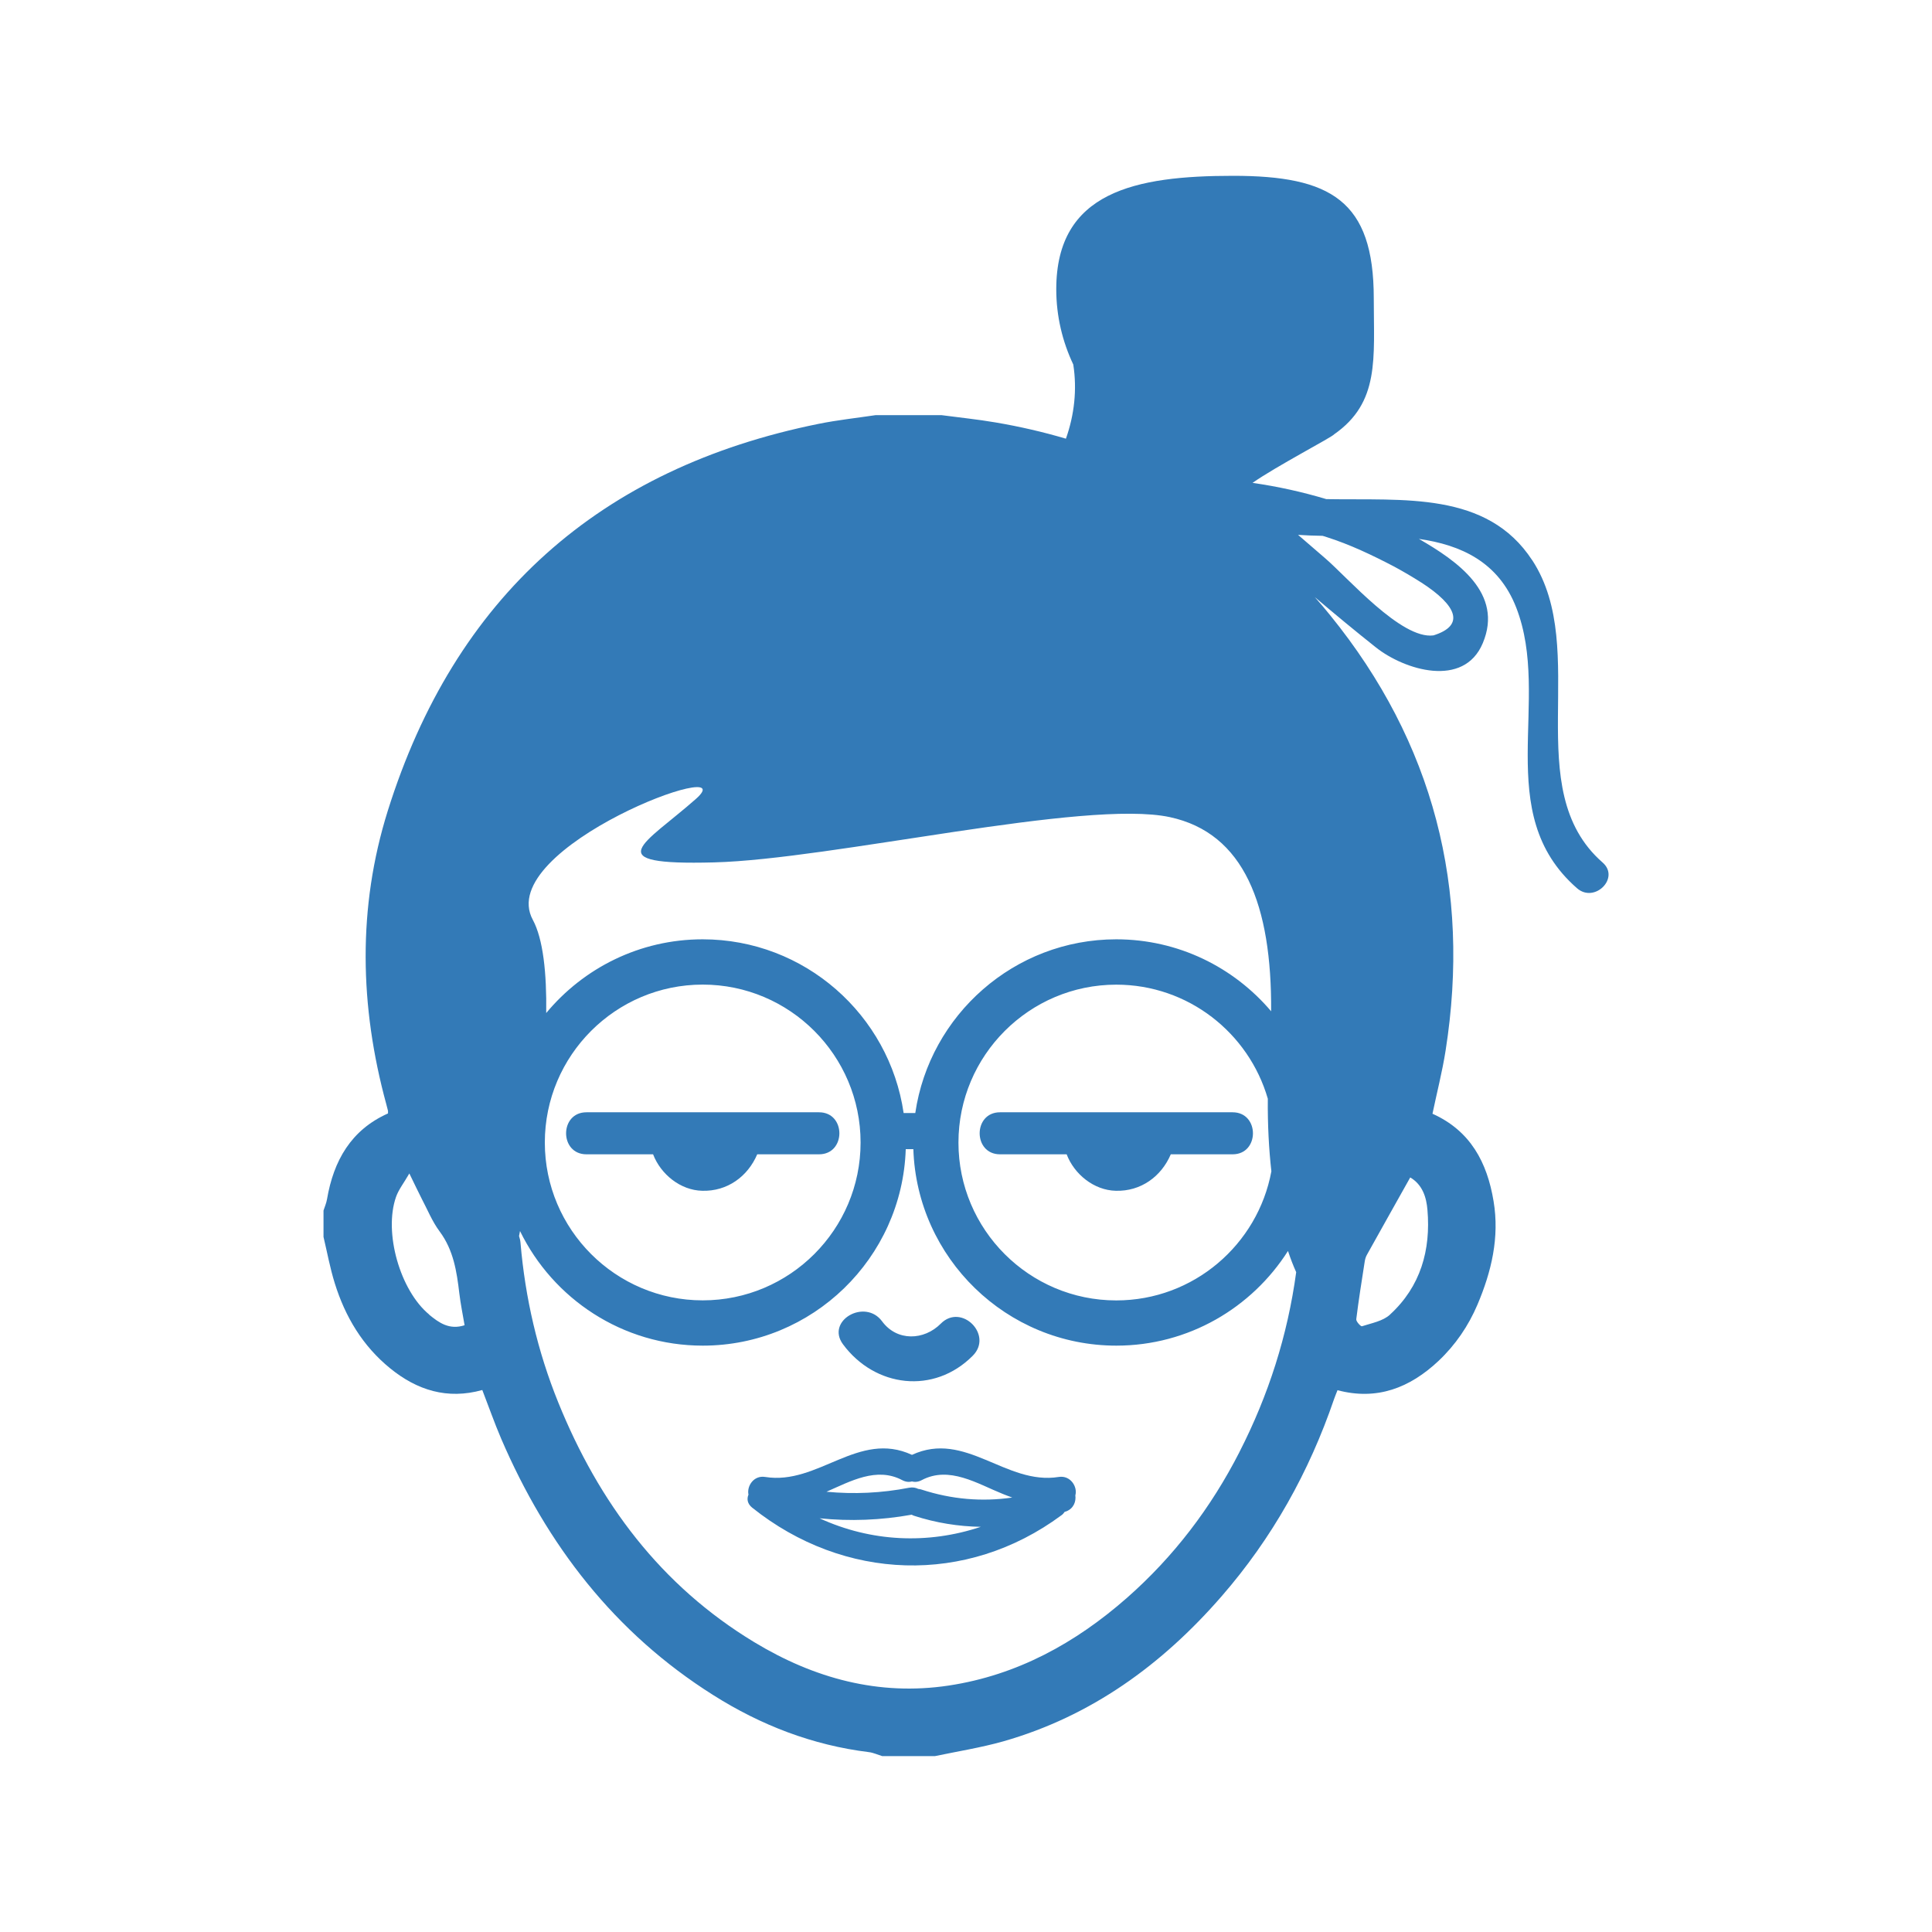
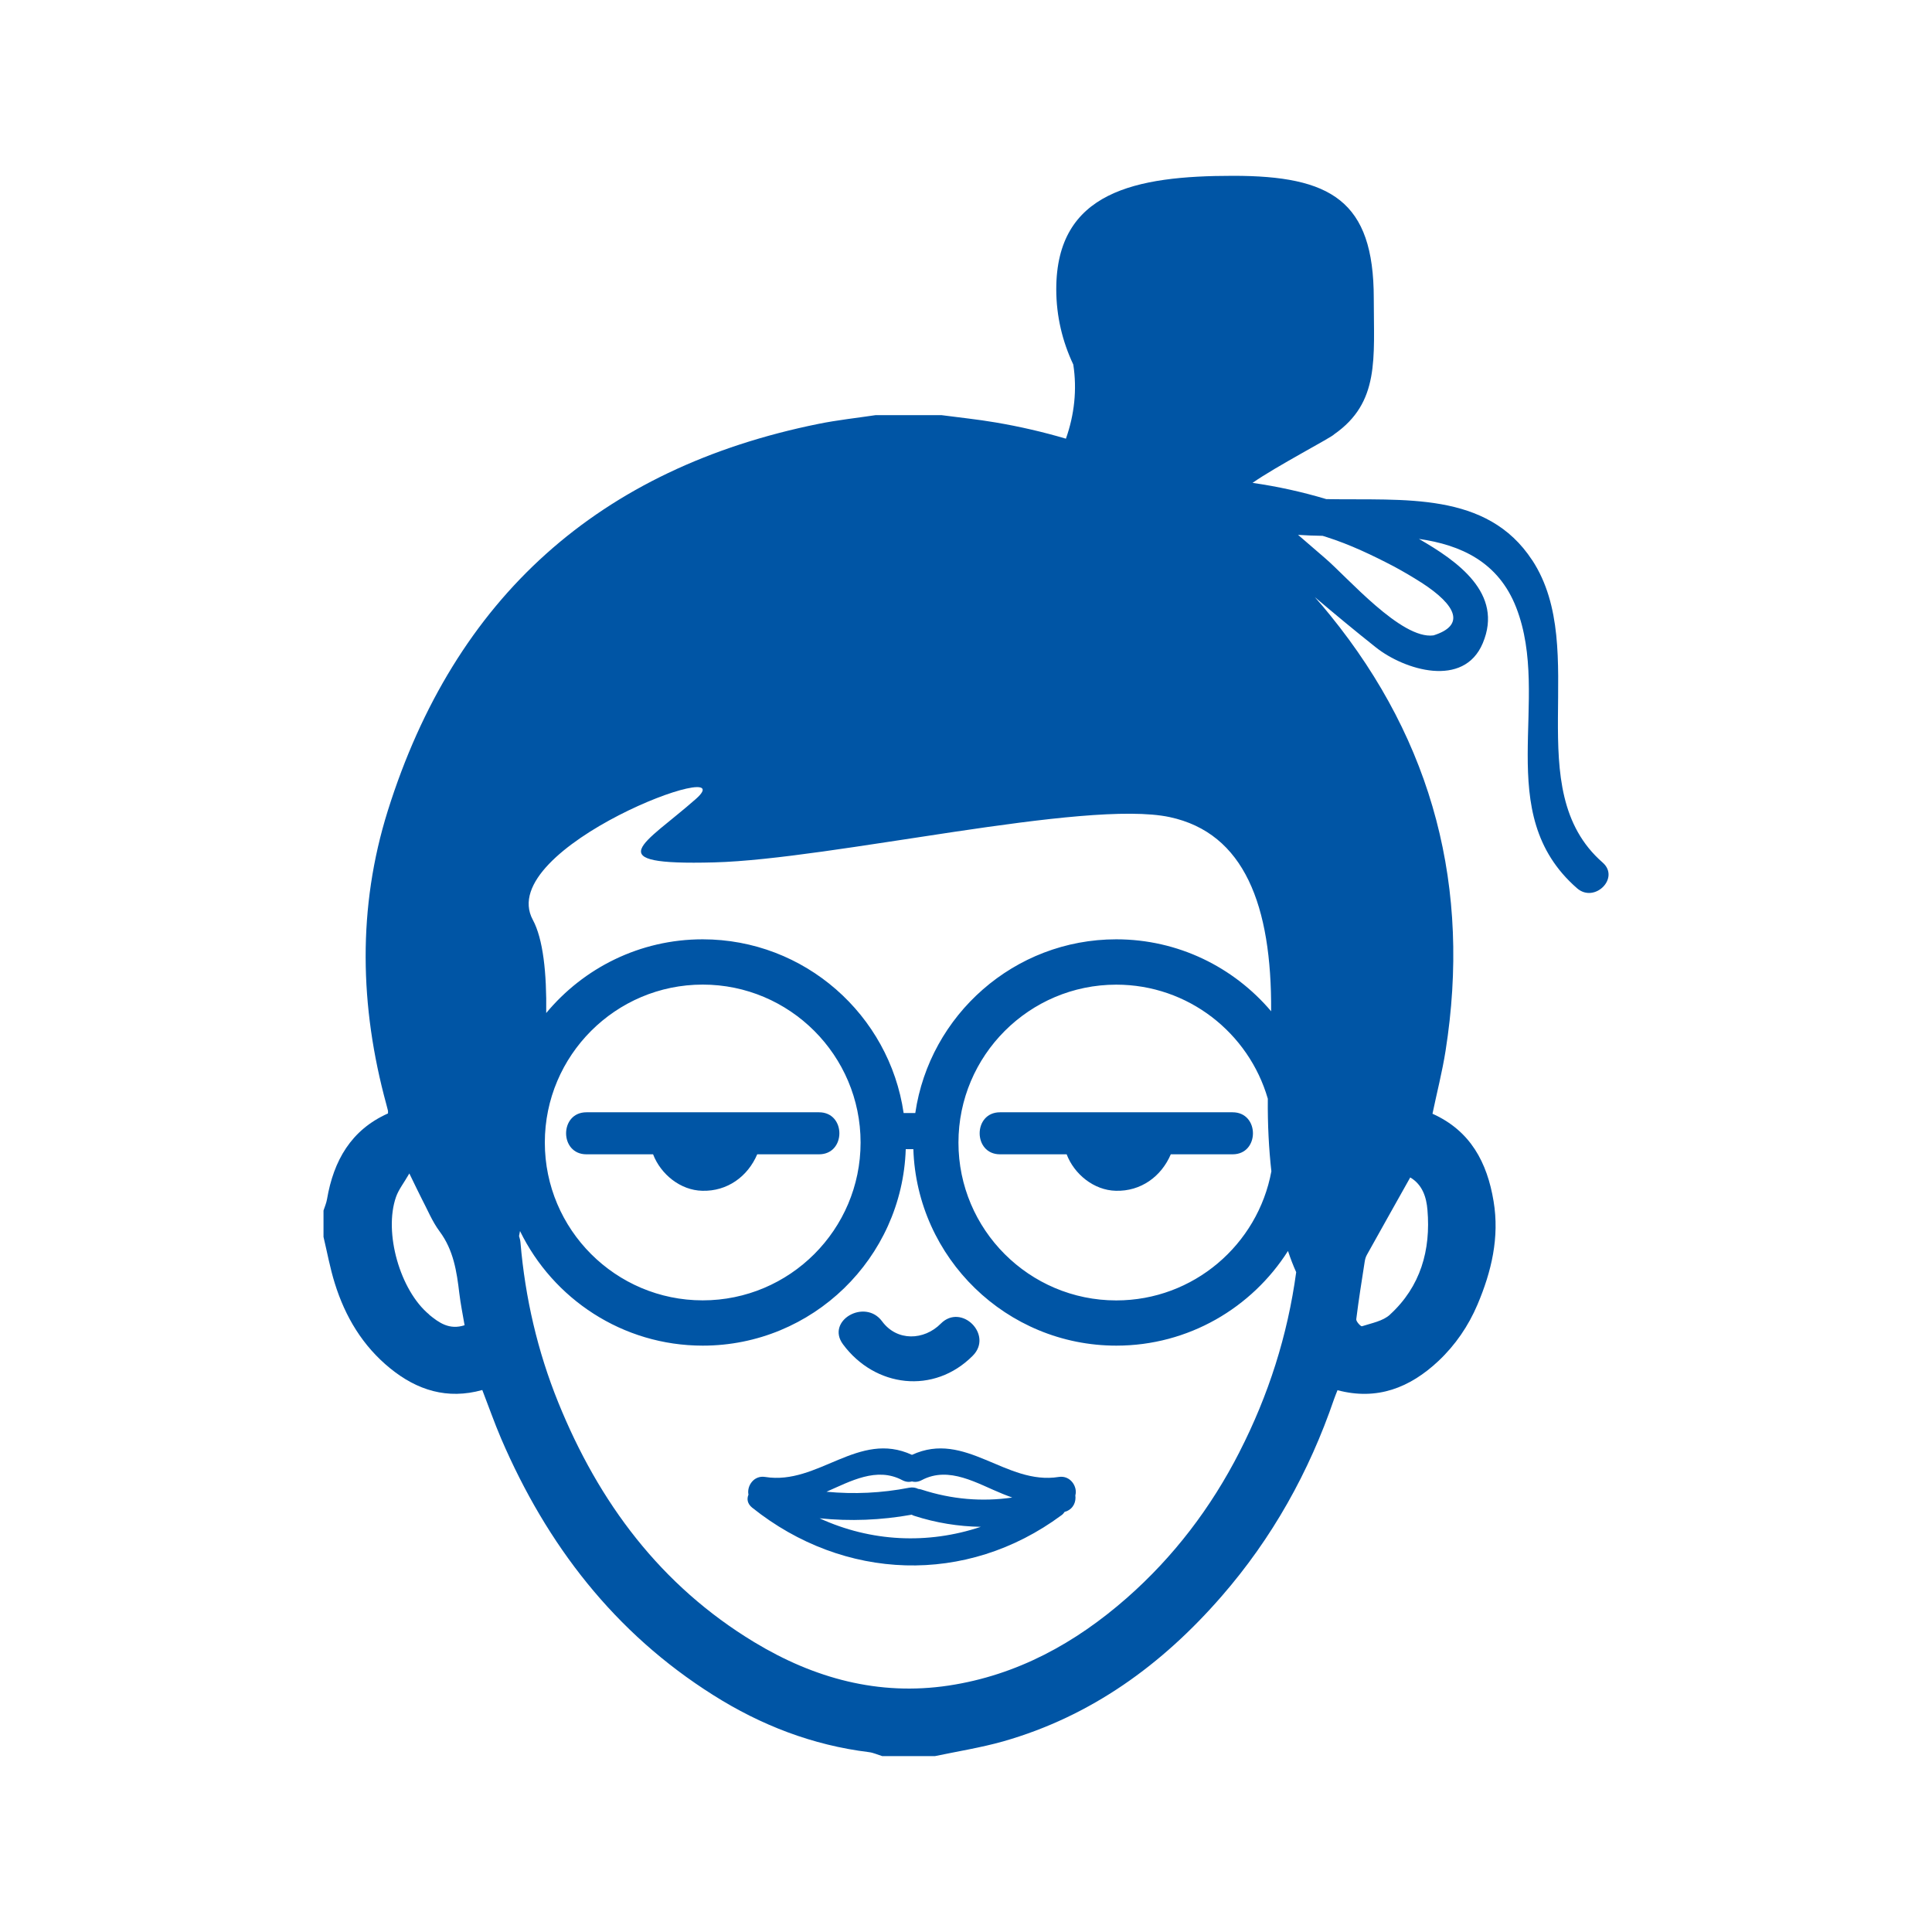
<svg xmlns="http://www.w3.org/2000/svg" width="32px" height="32px" id="svg6802" version="1.1">
  <defs id="defs6804" />
  <g id="layer1">
-     <path d="m 23.541,9.648 c 0.598,0.387 0.724,0.712 0.202,0.876 -0.533,0.072 -1.424,-0.962 -1.798,-1.281 -0.149,-0.128 -0.297,-0.256 -0.445,-0.384 0.134,0.009 0.269,0.014 0.405,0.016 0.022,0.006 0.045,0.012 0.066,0.02 0.39,0.124 0.758,0.3 1.12,0.489 0.153,0.083 0.302,0.17 0.449,0.264 z M 23.023,21.774 c -0.117,0.108 -0.305,0.141 -0.465,0.193 -0.018,0.006 -0.099,-0.079 -0.094,-0.117 0.039,-0.315 0.089,-0.628 0.138,-0.942 0.006,-0.042 0.016,-0.085 0.037,-0.122 0.236,-0.425 0.475,-0.848 0.719,-1.284 0.206,0.122 0.268,0.333 0.285,0.537 0.057,0.667 -0.114,1.271 -0.62,1.734 z m -2.494,2.277 c -0.471,0.921 -1.088,1.733 -1.866,2.417 -0.851,0.747 -1.818,1.279 -2.949,1.45 -1.161,0.175 -2.232,-0.12 -3.222,-0.719 -1.55,-0.938 -2.574,-2.313 -3.245,-3.969 -0.344,-0.849 -0.548,-1.732 -0.626,-2.646 -0.003,-0.038 -0.012,-0.074 -0.024,-0.111 0.005,-0.027 0.011,-0.054 0.016,-0.083 0.546,1.122 1.698,1.898 3.027,1.898 1.818,0 3.303,-1.449 3.362,-3.254 l 0.126,0 c 0.059,1.804 1.544,3.254 3.362,3.254 1.195,0 2.245,-0.627 2.843,-1.568 0.043,0.129 0.089,0.248 0.136,0.351 -0.142,1.047 -0.459,2.039 -0.94,2.979 z M 7.11,21.774 c -0.484,-0.399 -0.757,-1.359 -0.551,-1.948 0.043,-0.123 0.129,-0.23 0.221,-0.39 0.087,0.179 0.142,0.295 0.201,0.411 0.098,0.185 0.177,0.384 0.301,0.55 0.23,0.309 0.283,0.663 0.326,1.026 0.021,0.175 0.057,0.35 0.087,0.527 -0.252,0.082 -0.424,-0.041 -0.587,-0.175 z m 7.144,-2.85 c 0,1.442 -1.173,2.614 -2.615,2.614 -1.442,0 -2.615,-1.173 -2.615,-2.614 0,-1.443 1.173,-2.616 2.615,-2.616 1.442,0 2.615,1.173 2.615,2.616 z m 4.235,-3.366 c -1.689,0 -3.091,1.253 -3.329,2.877 l -0.193,0 c -0.237,-1.625 -1.639,-2.877 -3.329,-2.877 -1.041,0 -1.973,0.476 -2.591,1.221 0.009,-0.663 -0.051,-1.227 -0.222,-1.544 -0.65,-1.2 3.55,-2.751 2.7,-2.001 -0.85,0.75 -1.65,1.101 0.3,1.05 1.95,-0.05 6.15,-1.05 7.55,-0.75 1.234,0.265 1.69,1.462 1.679,3.216 -0.618,-0.729 -1.538,-1.192 -2.566,-1.192 z m 2.569,3.842 c -0.224,1.215 -1.29,2.139 -2.569,2.139 -1.442,0 -2.614,-1.173 -2.614,-2.614 0,-1.443 1.173,-2.616 2.614,-2.616 1.19,0 2.194,0.799 2.51,1.889 -0.004,0.435 0.018,0.837 0.059,1.203 z M 25.378,9.279 C 24.629,8.133 23.249,8.29 21.968,8.267 21.568,8.147 21.159,8.057 20.746,7.998 c 0.383,-0.27 1.326,-0.762 1.351,-0.804 0.759,-0.529 0.657,-1.257 0.657,-2.253 0,-1.619 -0.712,-2.029 -2.329,-2.029 -1.618,0 -2.93,0.261 -2.93,1.879 0,0.447 0.103,0.868 0.282,1.247 0.064,0.414 0.018,0.832 -0.122,1.228 -0.376,-0.111 -0.764,-0.201 -1.165,-0.269 -0.297,-0.051 -0.598,-0.081 -0.897,-0.121 -0.363,0 -0.726,0 -1.089,0 -0.315,0.047 -0.632,0.081 -0.944,0.144 -3.636,0.735 -6.029,2.876 -7.137,6.409 -0.503,1.604 -0.467,3.24 -0.024,4.863 0.01,0.035 0.019,0.07 0.027,0.105 0.002,0.01 3.6e-4,0.022 3.6e-4,0.045 -0.612,0.273 -0.901,0.782 -1.01,1.421 -0.011,0.064 -0.038,0.126 -0.058,0.187 0,0.146 0,0.291 0,0.437 0.061,0.256 0.108,0.517 0.187,0.769 0.172,0.553 0.461,1.037 0.916,1.407 0.446,0.363 0.946,0.522 1.527,0.36 0.105,0.271 0.2,0.543 0.313,0.807 0.756,1.758 1.878,3.216 3.512,4.246 0.791,0.5 1.646,0.83 2.579,0.945 0.075,0.009 0.147,0.044 0.221,0.066 0.29,0 0.581,0 0.871,0 0.377,-0.079 0.761,-0.14 1.131,-0.244 1.459,-0.416 2.633,-1.271 3.617,-2.402 0.839,-0.964 1.451,-2.06 1.864,-3.268 0.015,-0.045 0.035,-0.089 0.057,-0.147 0.654,0.174 1.198,-0.039 1.672,-0.484 0.281,-0.265 0.496,-0.58 0.646,-0.933 0.232,-0.547 0.367,-1.113 0.267,-1.713 -0.106,-0.642 -0.383,-1.167 -1.012,-1.449 0.073,-0.351 0.162,-0.694 0.217,-1.044 0.423,-2.684 -0.199,-5.103 -1.911,-7.212 -0.083,-0.104 -0.169,-0.204 -0.255,-0.301 0.334,0.283 0.67,0.562 1.013,0.834 0.471,0.373 1.454,0.679 1.769,-0.071 0.348,-0.826 -0.422,-1.361 -1.058,-1.727 0.694,0.099 1.317,0.38 1.612,1.137 0.595,1.529 -0.423,3.4 1.007,4.649 0.29,0.254 0.716,-0.17 0.425,-0.425 -1.396,-1.218 -0.191,-3.516 -1.167,-5.009" style="fill:#337ab7;fill-opacity:1;fill-rule:nonzero;stroke:none" id="path966" />
-     <path d="m 9.713,19.119 1.104,0 c 0.127,0.331 0.453,0.596 0.814,0.604 0.415,0.012 0.754,-0.236 0.911,-0.604 l 1.024,0 c 0.449,0 0.449,-0.696 0,-0.696 l -3.853,0 c -0.449,0 -0.449,0.696 0,0.696" style="fill:#337ab7;fill-opacity:1;fill-rule:nonzero;stroke:none" id="path1152" />
-     <path d="m 16.563,19.119 1.104,0 c 0.126,0.331 0.453,0.596 0.814,0.604 0.415,0.012 0.754,-0.236 0.911,-0.604 l 1.024,0 c 0.449,0 0.449,-0.696 0,-0.696 l -3.853,0 c -0.449,0 -0.449,0.696 0,0.696" style="fill:#337ab7;fill-opacity:1;fill-rule:nonzero;stroke:none" id="path1154" />
-     <path d="m 16.113,22.454 c 0.341,-0.344 -0.189,-0.874 -0.53,-0.531 -0.277,0.28 -0.726,0.298 -0.973,-0.038 -0.284,-0.384 -0.935,-0.01 -0.648,0.38 0.529,0.716 1.508,0.838 2.151,0.189" style="fill:#337ab7;fill-opacity:1;fill-rule:nonzero;stroke:none" id="path1156" />
-     <path d="m 15.26,24.671 c -0.018,-0.005 -0.035,-0.009 -0.051,-0.01 -0.042,-0.021 -0.091,-0.03 -0.148,-0.02 -0.462,0.09 -0.918,0.11 -1.372,0.067 0.399,-0.174 0.831,-0.417 1.255,-0.192 0.057,0.03 0.112,0.035 0.161,0.021 0.049,0.014 0.104,0.009 0.161,-0.021 0.456,-0.242 0.922,0.059 1.345,0.229 0.053,0.021 0.104,0.041 0.155,0.059 -0.498,0.072 -1.001,0.032 -1.506,-0.133 z m -1.684,0.477 c 0.505,0.051 1.013,0.032 1.525,-0.06 0.012,0.008 0.025,0.013 0.039,0.018 0.364,0.118 0.735,0.177 1.105,0.183 -0.878,0.293 -1.818,0.25 -2.67,-0.141 z m 3.96,-0.685 c -0.877,0.141 -1.544,-0.777 -2.431,-0.366 -0.887,-0.411 -1.554,0.507 -2.431,0.366 -0.191,-0.031 -0.307,0.153 -0.277,0.293 -0.03,0.071 -0.019,0.151 0.062,0.216 1.519,1.214 3.546,1.291 5.121,0.126 0.023,-0.016 0.04,-0.036 0.054,-0.057 0.01,-0.003 0.02,-0.006 0.029,-0.009 0.12,-0.048 0.162,-0.162 0.148,-0.264 0.04,-0.14 -0.079,-0.336 -0.275,-0.305" style="fill:#337ab7;fill-opacity:1;fill-rule:nonzero;stroke:none" id="path1158" />
+     <path d="m 23.541,9.648 c 0.598,0.387 0.724,0.712 0.202,0.876 -0.533,0.072 -1.424,-0.962 -1.798,-1.281 -0.149,-0.128 -0.297,-0.256 -0.445,-0.384 0.134,0.009 0.269,0.014 0.405,0.016 0.022,0.006 0.045,0.012 0.066,0.02 0.39,0.124 0.758,0.3 1.12,0.489 0.153,0.083 0.302,0.17 0.449,0.264 z M 23.023,21.774 c -0.117,0.108 -0.305,0.141 -0.465,0.193 -0.018,0.006 -0.099,-0.079 -0.094,-0.117 0.039,-0.315 0.089,-0.628 0.138,-0.942 0.006,-0.042 0.016,-0.085 0.037,-0.122 0.236,-0.425 0.475,-0.848 0.719,-1.284 0.206,0.122 0.268,0.333 0.285,0.537 0.057,0.667 -0.114,1.271 -0.62,1.734 z m -2.494,2.277 c -0.471,0.921 -1.088,1.733 -1.866,2.417 -0.851,0.747 -1.818,1.279 -2.949,1.45 -1.161,0.175 -2.232,-0.12 -3.222,-0.719 -1.55,-0.938 -2.574,-2.313 -3.245,-3.969 -0.344,-0.849 -0.548,-1.732 -0.626,-2.646 -0.003,-0.038 -0.012,-0.074 -0.024,-0.111 0.005,-0.027 0.011,-0.054 0.016,-0.083 0.546,1.122 1.698,1.898 3.027,1.898 1.818,0 3.303,-1.449 3.362,-3.254 l 0.126,0 c 0.059,1.804 1.544,3.254 3.362,3.254 1.195,0 2.245,-0.627 2.843,-1.568 0.043,0.129 0.089,0.248 0.136,0.351 -0.142,1.047 -0.459,2.039 -0.94,2.979 z M 7.11,21.774 c -0.484,-0.399 -0.757,-1.359 -0.551,-1.948 0.043,-0.123 0.129,-0.23 0.221,-0.39 0.087,0.179 0.142,0.295 0.201,0.411 0.098,0.185 0.177,0.384 0.301,0.55 0.23,0.309 0.283,0.663 0.326,1.026 0.021,0.175 0.057,0.35 0.087,0.527 -0.252,0.082 -0.424,-0.041 -0.587,-0.175 z m 7.144,-2.85 c 0,1.442 -1.173,2.614 -2.615,2.614 -1.442,0 -2.615,-1.173 -2.615,-2.614 0,-1.443 1.173,-2.616 2.615,-2.616 1.442,0 2.615,1.173 2.615,2.616 z m 4.235,-3.366 c -1.689,0 -3.091,1.253 -3.329,2.877 l -0.193,0 c -0.237,-1.625 -1.639,-2.877 -3.329,-2.877 -1.041,0 -1.973,0.476 -2.591,1.221 0.009,-0.663 -0.051,-1.227 -0.222,-1.544 -0.65,-1.2 3.55,-2.751 2.7,-2.001 -0.85,0.75 -1.65,1.101 0.3,1.05 1.95,-0.05 6.15,-1.05 7.55,-0.75 1.234,0.265 1.69,1.462 1.679,3.216 -0.618,-0.729 -1.538,-1.192 -2.566,-1.192 z m 2.569,3.842 c -0.224,1.215 -1.29,2.139 -2.569,2.139 -1.442,0 -2.614,-1.173 -2.614,-2.614 0,-1.443 1.173,-2.616 2.614,-2.616 1.19,0 2.194,0.799 2.51,1.889 -0.004,0.435 0.018,0.837 0.059,1.203 z M 25.378,9.279 C 24.629,8.133 23.249,8.29 21.968,8.267 21.568,8.147 21.159,8.057 20.746,7.998 c 0.383,-0.27 1.326,-0.762 1.351,-0.804 0.759,-0.529 0.657,-1.257 0.657,-2.253 0,-1.619 -0.712,-2.029 -2.329,-2.029 -1.618,0 -2.93,0.261 -2.93,1.879 0,0.447 0.103,0.868 0.282,1.247 0.064,0.414 0.018,0.832 -0.122,1.228 -0.376,-0.111 -0.764,-0.201 -1.165,-0.269 -0.297,-0.051 -0.598,-0.081 -0.897,-0.121 -0.363,0 -0.726,0 -1.089,0 -0.315,0.047 -0.632,0.081 -0.944,0.144 -3.636,0.735 -6.029,2.876 -7.137,6.409 -0.503,1.604 -0.467,3.24 -0.024,4.863 0.01,0.035 0.019,0.07 0.027,0.105 0.002,0.01 3.6e-4,0.022 3.6e-4,0.045 -0.612,0.273 -0.901,0.782 -1.01,1.421 -0.011,0.064 -0.038,0.126 -0.058,0.187 0,0.146 0,0.291 0,0.437 0.061,0.256 0.108,0.517 0.187,0.769 0.172,0.553 0.461,1.037 0.916,1.407 0.446,0.363 0.946,0.522 1.527,0.36 0.105,0.271 0.2,0.543 0.313,0.807 0.756,1.758 1.878,3.216 3.512,4.246 0.791,0.5 1.646,0.83 2.579,0.945 0.075,0.009 0.147,0.044 0.221,0.066 0.29,0 0.581,0 0.871,0 0.377,-0.079 0.761,-0.14 1.131,-0.244 1.459,-0.416 2.633,-1.271 3.617,-2.402 0.839,-0.964 1.451,-2.06 1.864,-3.268 0.015,-0.045 0.035,-0.089 0.057,-0.147 0.654,0.174 1.198,-0.039 1.672,-0.484 0.281,-0.265 0.496,-0.58 0.646,-0.933 0.232,-0.547 0.367,-1.113 0.267,-1.713 -0.106,-0.642 -0.383,-1.167 -1.012,-1.449 0.073,-0.351 0.162,-0.694 0.217,-1.044 0.423,-2.684 -0.199,-5.103 -1.911,-7.212 -0.083,-0.104 -0.169,-0.204 -0.255,-0.301 0.334,0.283 0.67,0.562 1.013,0.834 0.471,0.373 1.454,0.679 1.769,-0.071 0.348,-0.826 -0.422,-1.361 -1.058,-1.727 0.694,0.099 1.317,0.38 1.612,1.137 0.595,1.529 -0.423,3.4 1.007,4.649 0.29,0.254 0.716,-0.17 0.425,-0.425 -1.396,-1.218 -0.191,-3.516 -1.167,-5.009" style="fill:#0055a5;fill-opacity:1;fill-rule:nonzero;stroke:none" id="path966" />
+     <path d="m 9.713,19.119 1.104,0 c 0.127,0.331 0.453,0.596 0.814,0.604 0.415,0.012 0.754,-0.236 0.911,-0.604 l 1.024,0 c 0.449,0 0.449,-0.696 0,-0.696 l -3.853,0 c -0.449,0 -0.449,0.696 0,0.696" style="fill:#0055a5;fill-opacity:1;fill-rule:nonzero;stroke:none" id="path1152" />
+     <path d="m 16.563,19.119 1.104,0 c 0.126,0.331 0.453,0.596 0.814,0.604 0.415,0.012 0.754,-0.236 0.911,-0.604 l 1.024,0 c 0.449,0 0.449,-0.696 0,-0.696 l -3.853,0 c -0.449,0 -0.449,0.696 0,0.696" style="fill:#0055a5;fill-opacity:1;fill-rule:nonzero;stroke:none" id="path1154" />
+     <path d="m 16.113,22.454 c 0.341,-0.344 -0.189,-0.874 -0.53,-0.531 -0.277,0.28 -0.726,0.298 -0.973,-0.038 -0.284,-0.384 -0.935,-0.01 -0.648,0.38 0.529,0.716 1.508,0.838 2.151,0.189" style="fill:#0055a5;fill-opacity:1;fill-rule:nonzero;stroke:none" id="path1156" />
+     <path d="m 15.26,24.671 c -0.018,-0.005 -0.035,-0.009 -0.051,-0.01 -0.042,-0.021 -0.091,-0.03 -0.148,-0.02 -0.462,0.09 -0.918,0.11 -1.372,0.067 0.399,-0.174 0.831,-0.417 1.255,-0.192 0.057,0.03 0.112,0.035 0.161,0.021 0.049,0.014 0.104,0.009 0.161,-0.021 0.456,-0.242 0.922,0.059 1.345,0.229 0.053,0.021 0.104,0.041 0.155,0.059 -0.498,0.072 -1.001,0.032 -1.506,-0.133 z m -1.684,0.477 c 0.505,0.051 1.013,0.032 1.525,-0.06 0.012,0.008 0.025,0.013 0.039,0.018 0.364,0.118 0.735,0.177 1.105,0.183 -0.878,0.293 -1.818,0.25 -2.67,-0.141 z m 3.96,-0.685 c -0.877,0.141 -1.544,-0.777 -2.431,-0.366 -0.887,-0.411 -1.554,0.507 -2.431,0.366 -0.191,-0.031 -0.307,0.153 -0.277,0.293 -0.03,0.071 -0.019,0.151 0.062,0.216 1.519,1.214 3.546,1.291 5.121,0.126 0.023,-0.016 0.04,-0.036 0.054,-0.057 0.01,-0.003 0.02,-0.006 0.029,-0.009 0.12,-0.048 0.162,-0.162 0.148,-0.264 0.04,-0.14 -0.079,-0.336 -0.275,-0.305" style="fill:#0055a5;fill-opacity:1;fill-rule:nonzero;stroke:none" id="path1158" />
  </g>
</svg>
